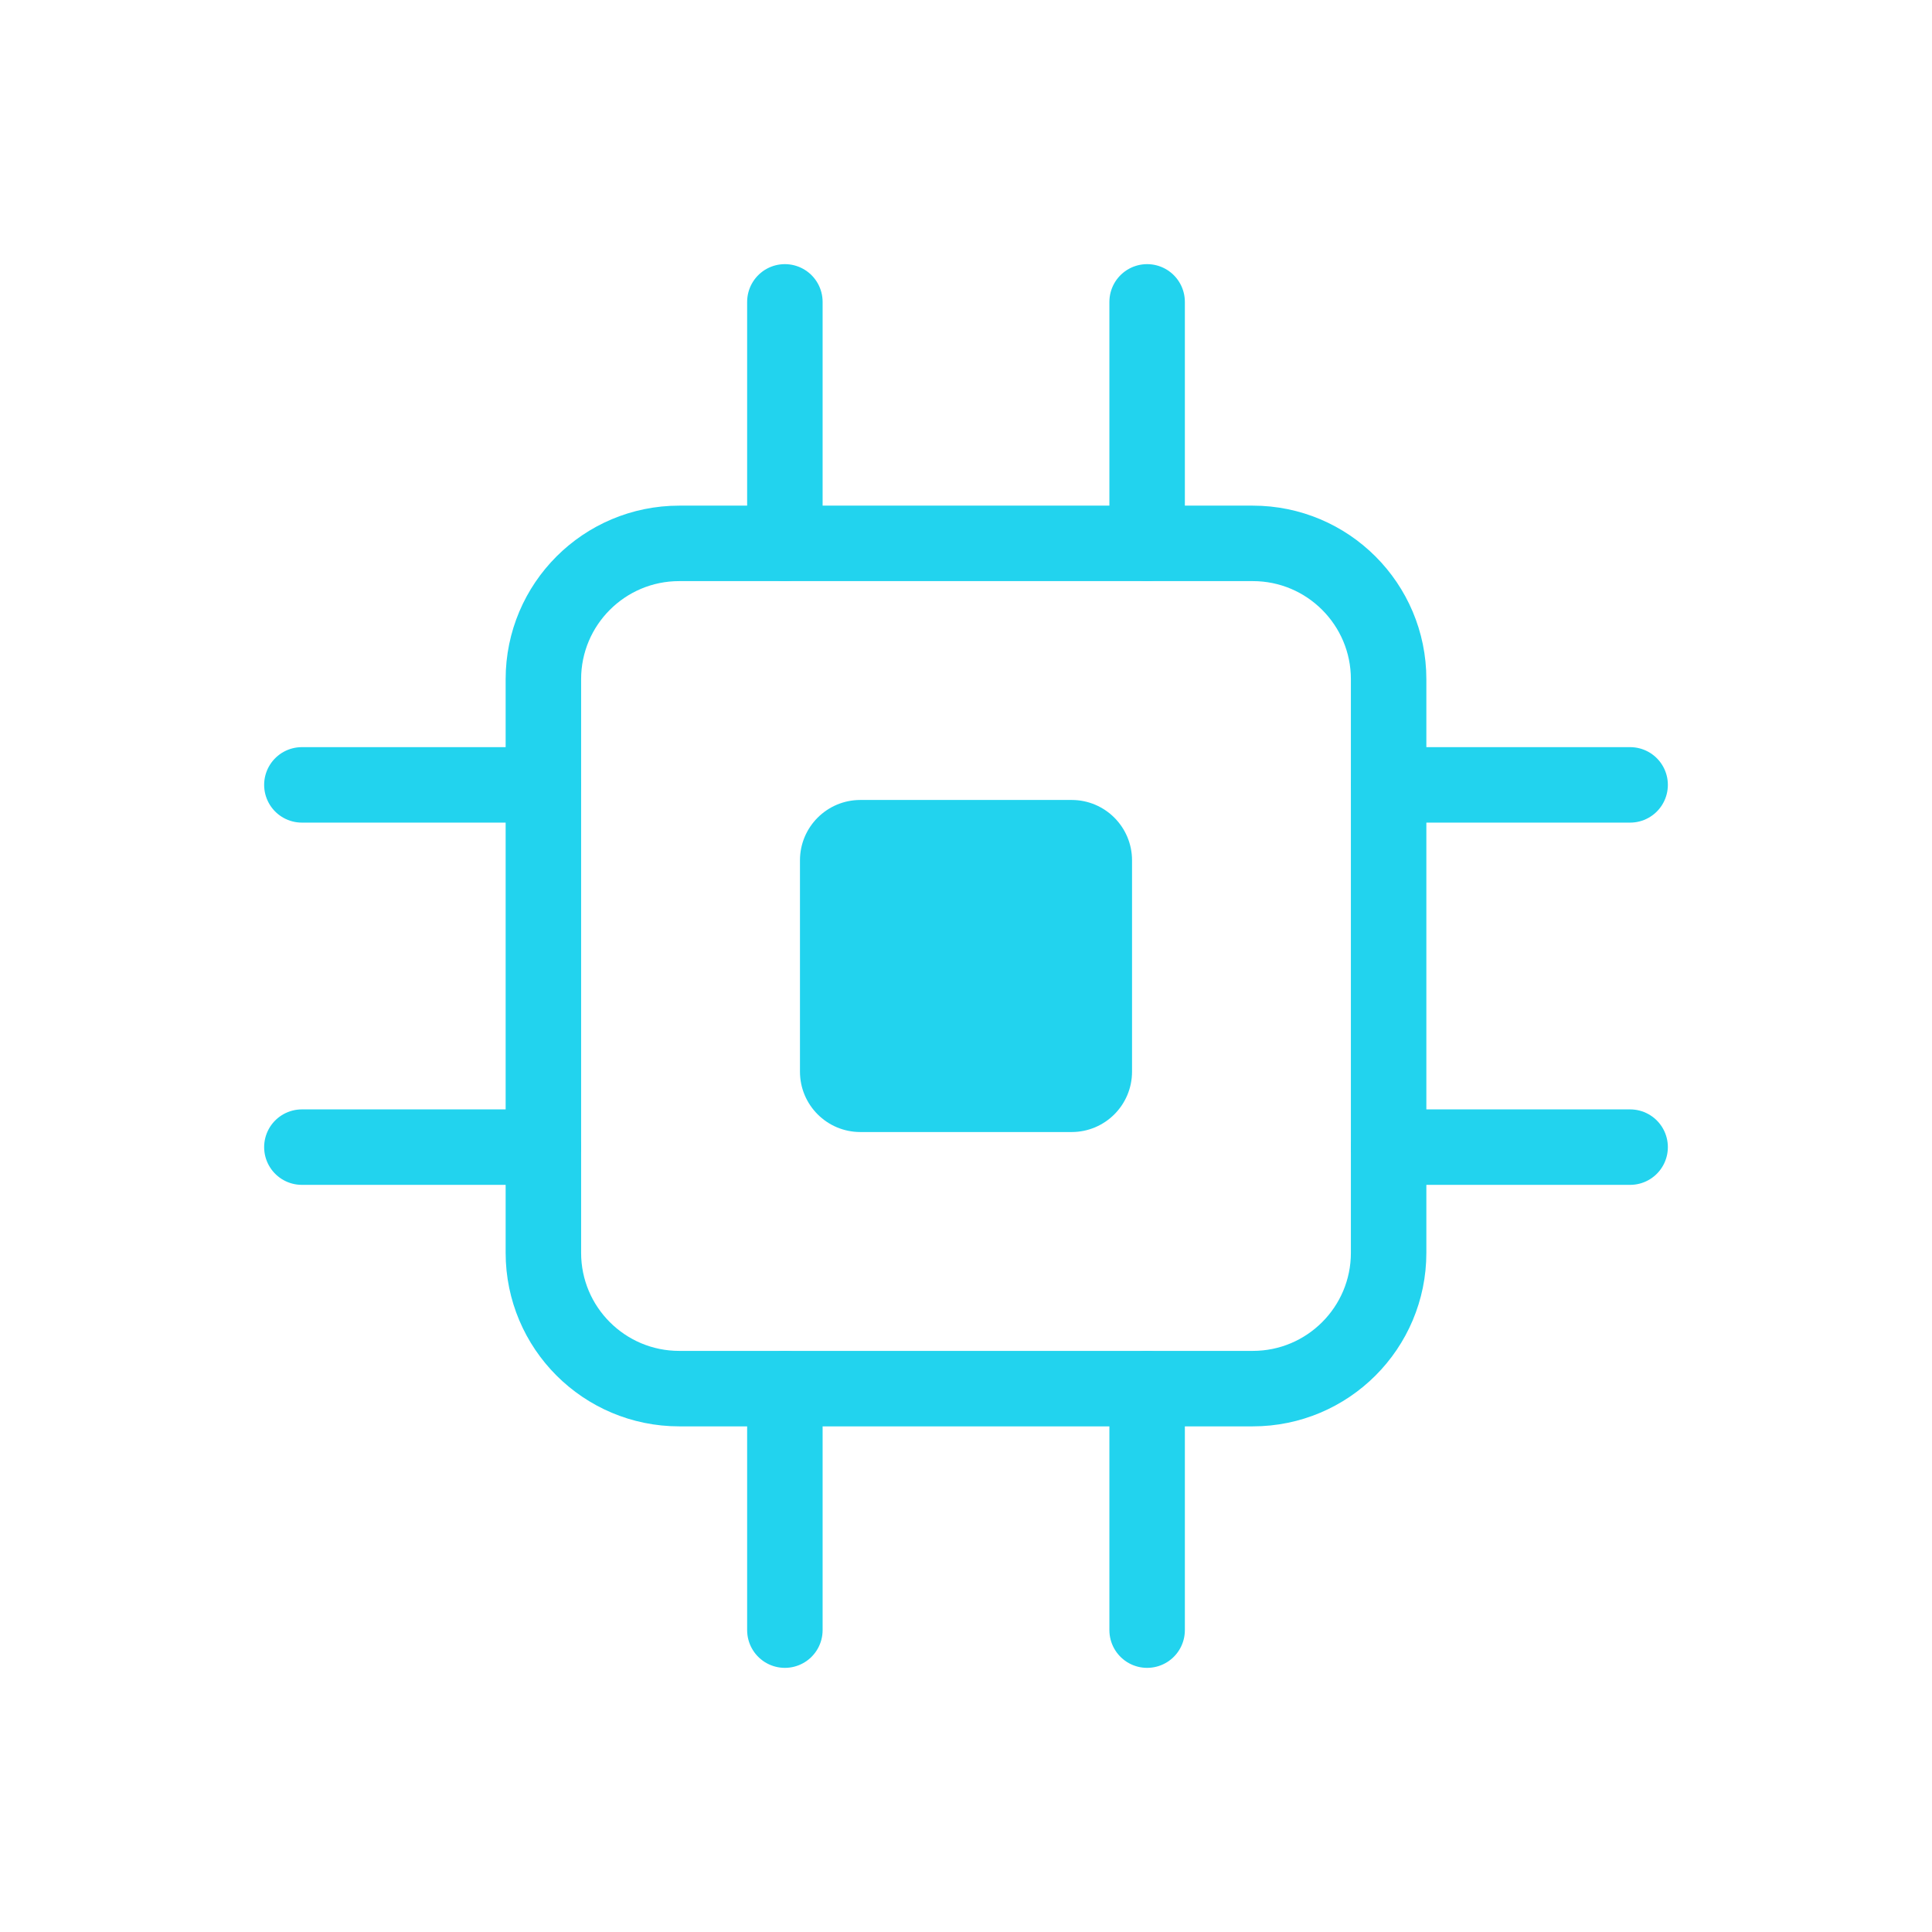
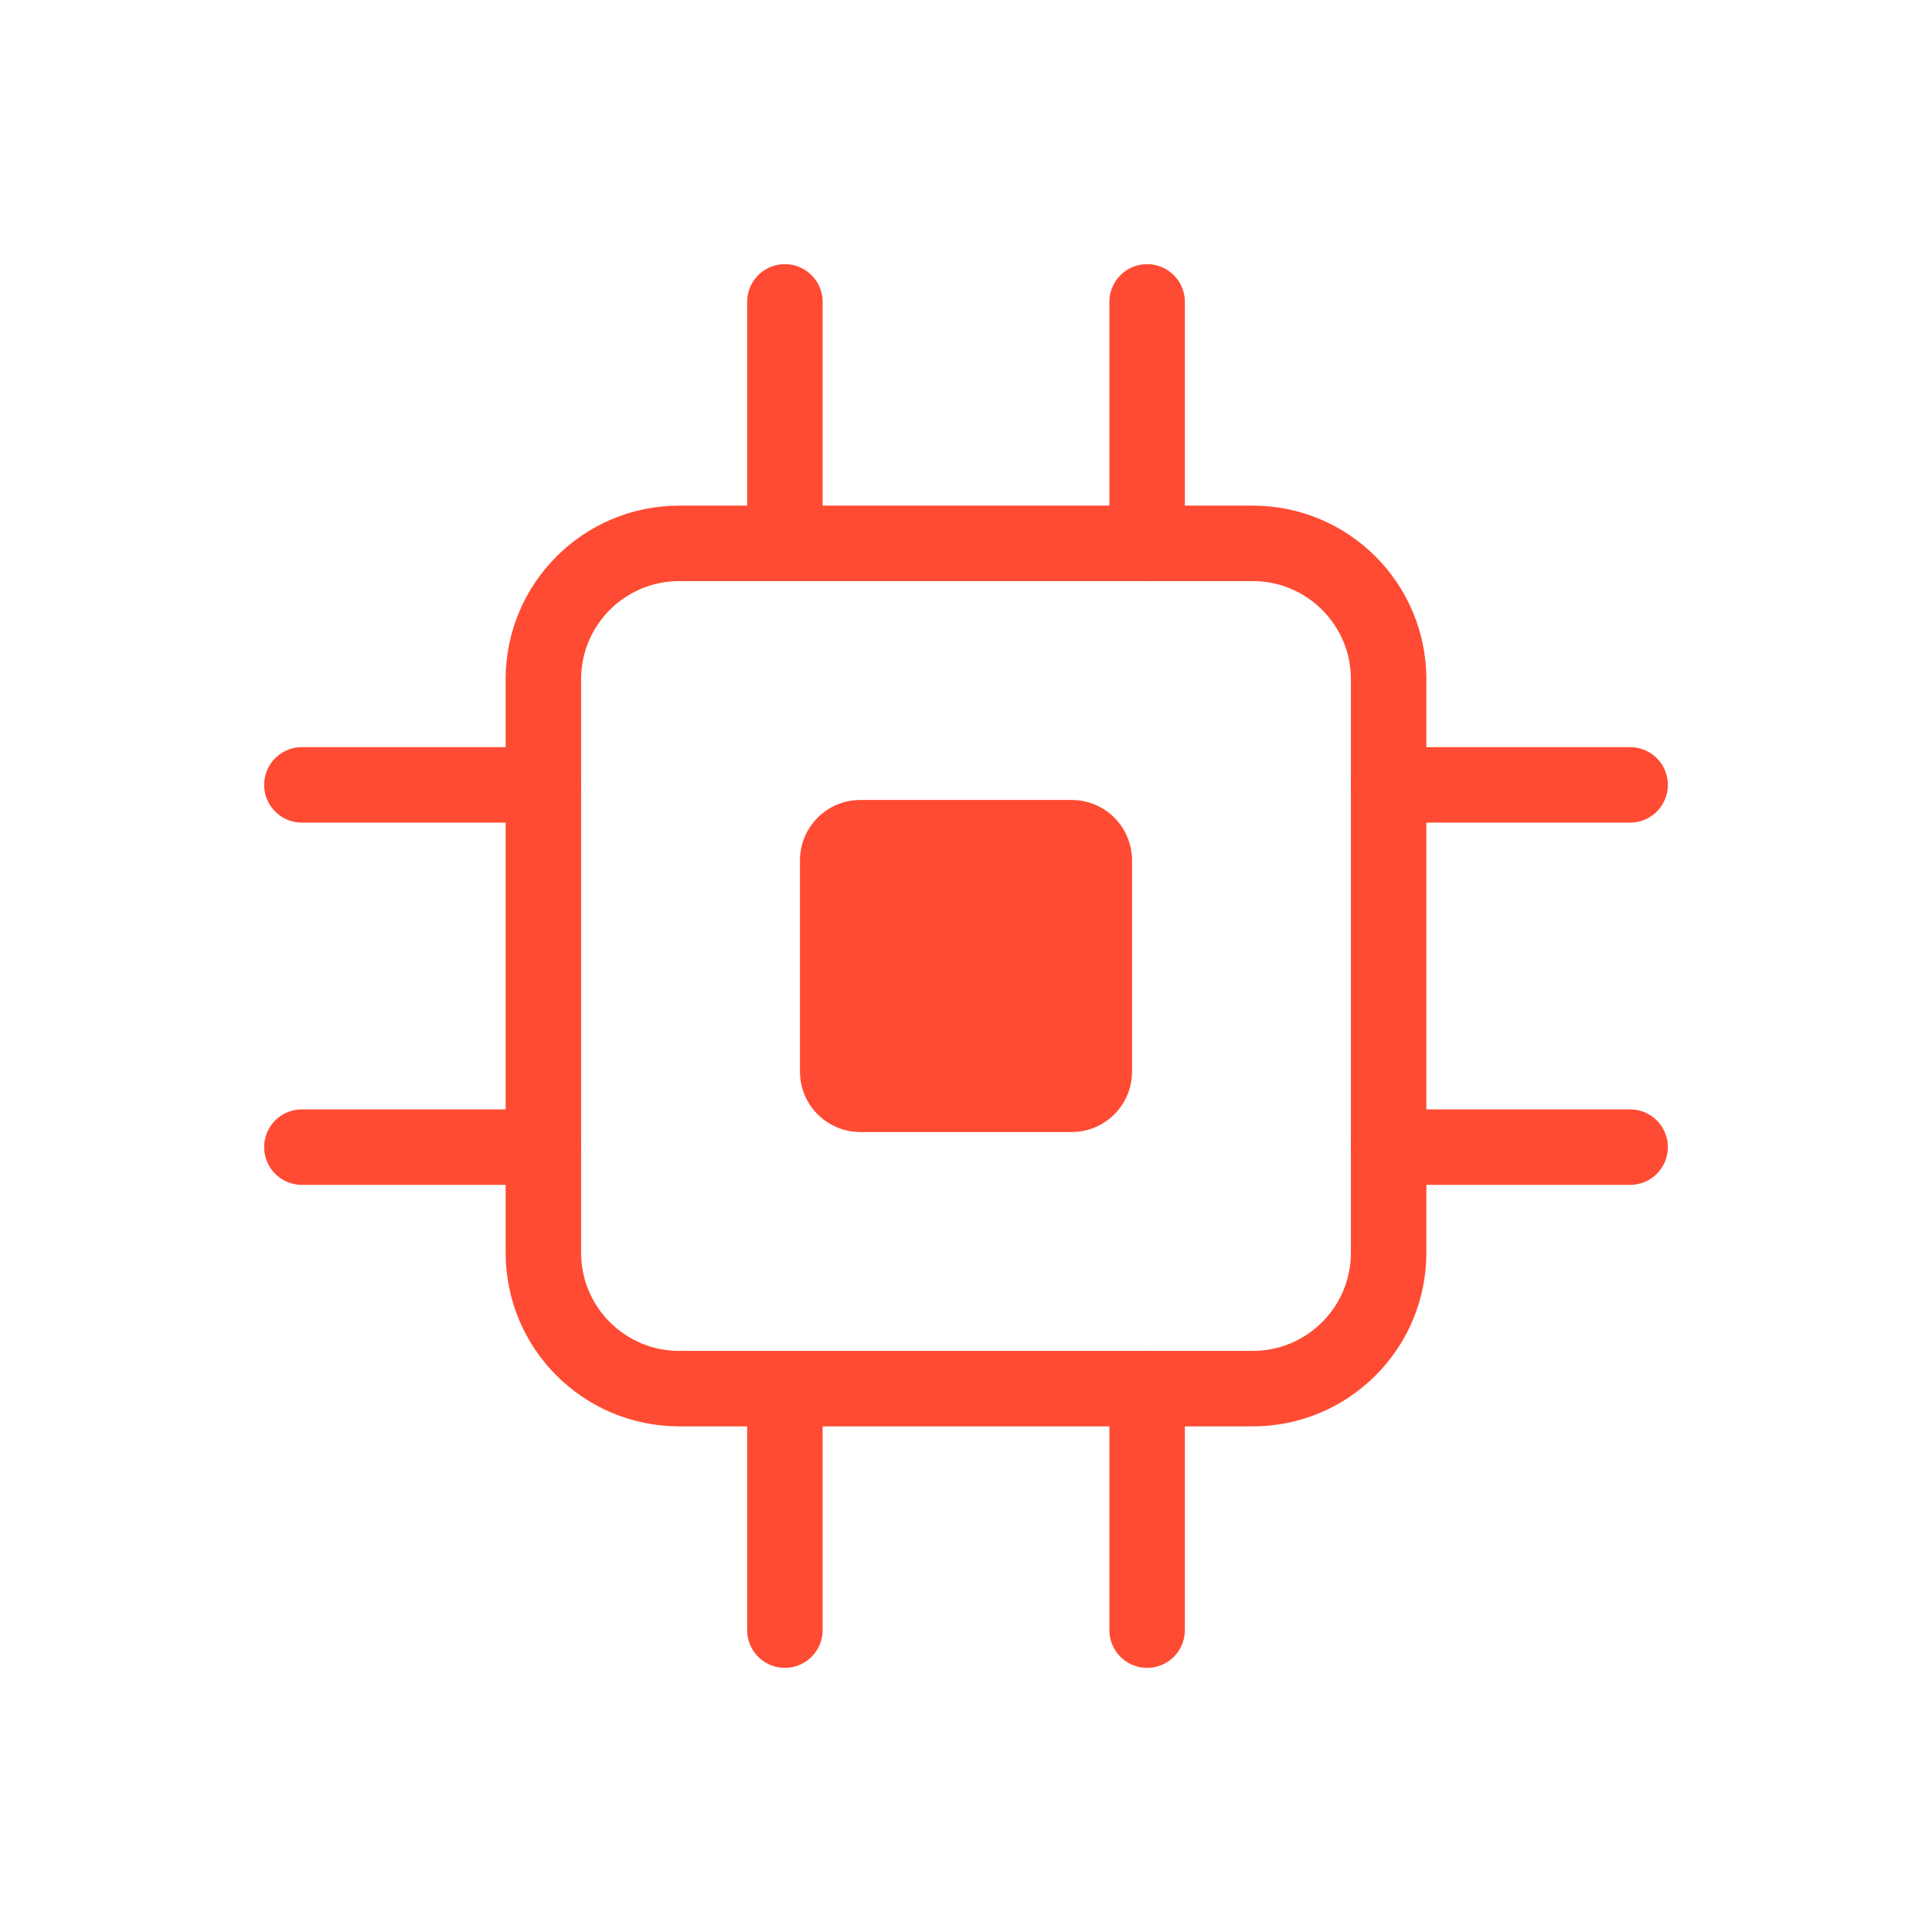
<svg xmlns="http://www.w3.org/2000/svg" width="128" height="128" viewBox="0 0 128 128">
-   <g fill="none" stroke="#22D3EE" stroke-width="5" stroke-linecap="round">
+   <g fill="none" stroke="#FF4B33" stroke-width="5" stroke-linecap="round">
    <rect x="36" y="36" width="56" height="56" rx="9" />
    <path d="M52 20v16M76 20v16M52 92v16M76 92v16M20 52h16M20 76h16M92 52h16M92 76h16" />
  </g>
-   <rect x="53" y="53" width="22" height="22" rx="4" fill="#22D3EE" />
+   <rect x="53" y="53" width="22" height="22" rx="4" fill="#FF4B33" />
</svg>
